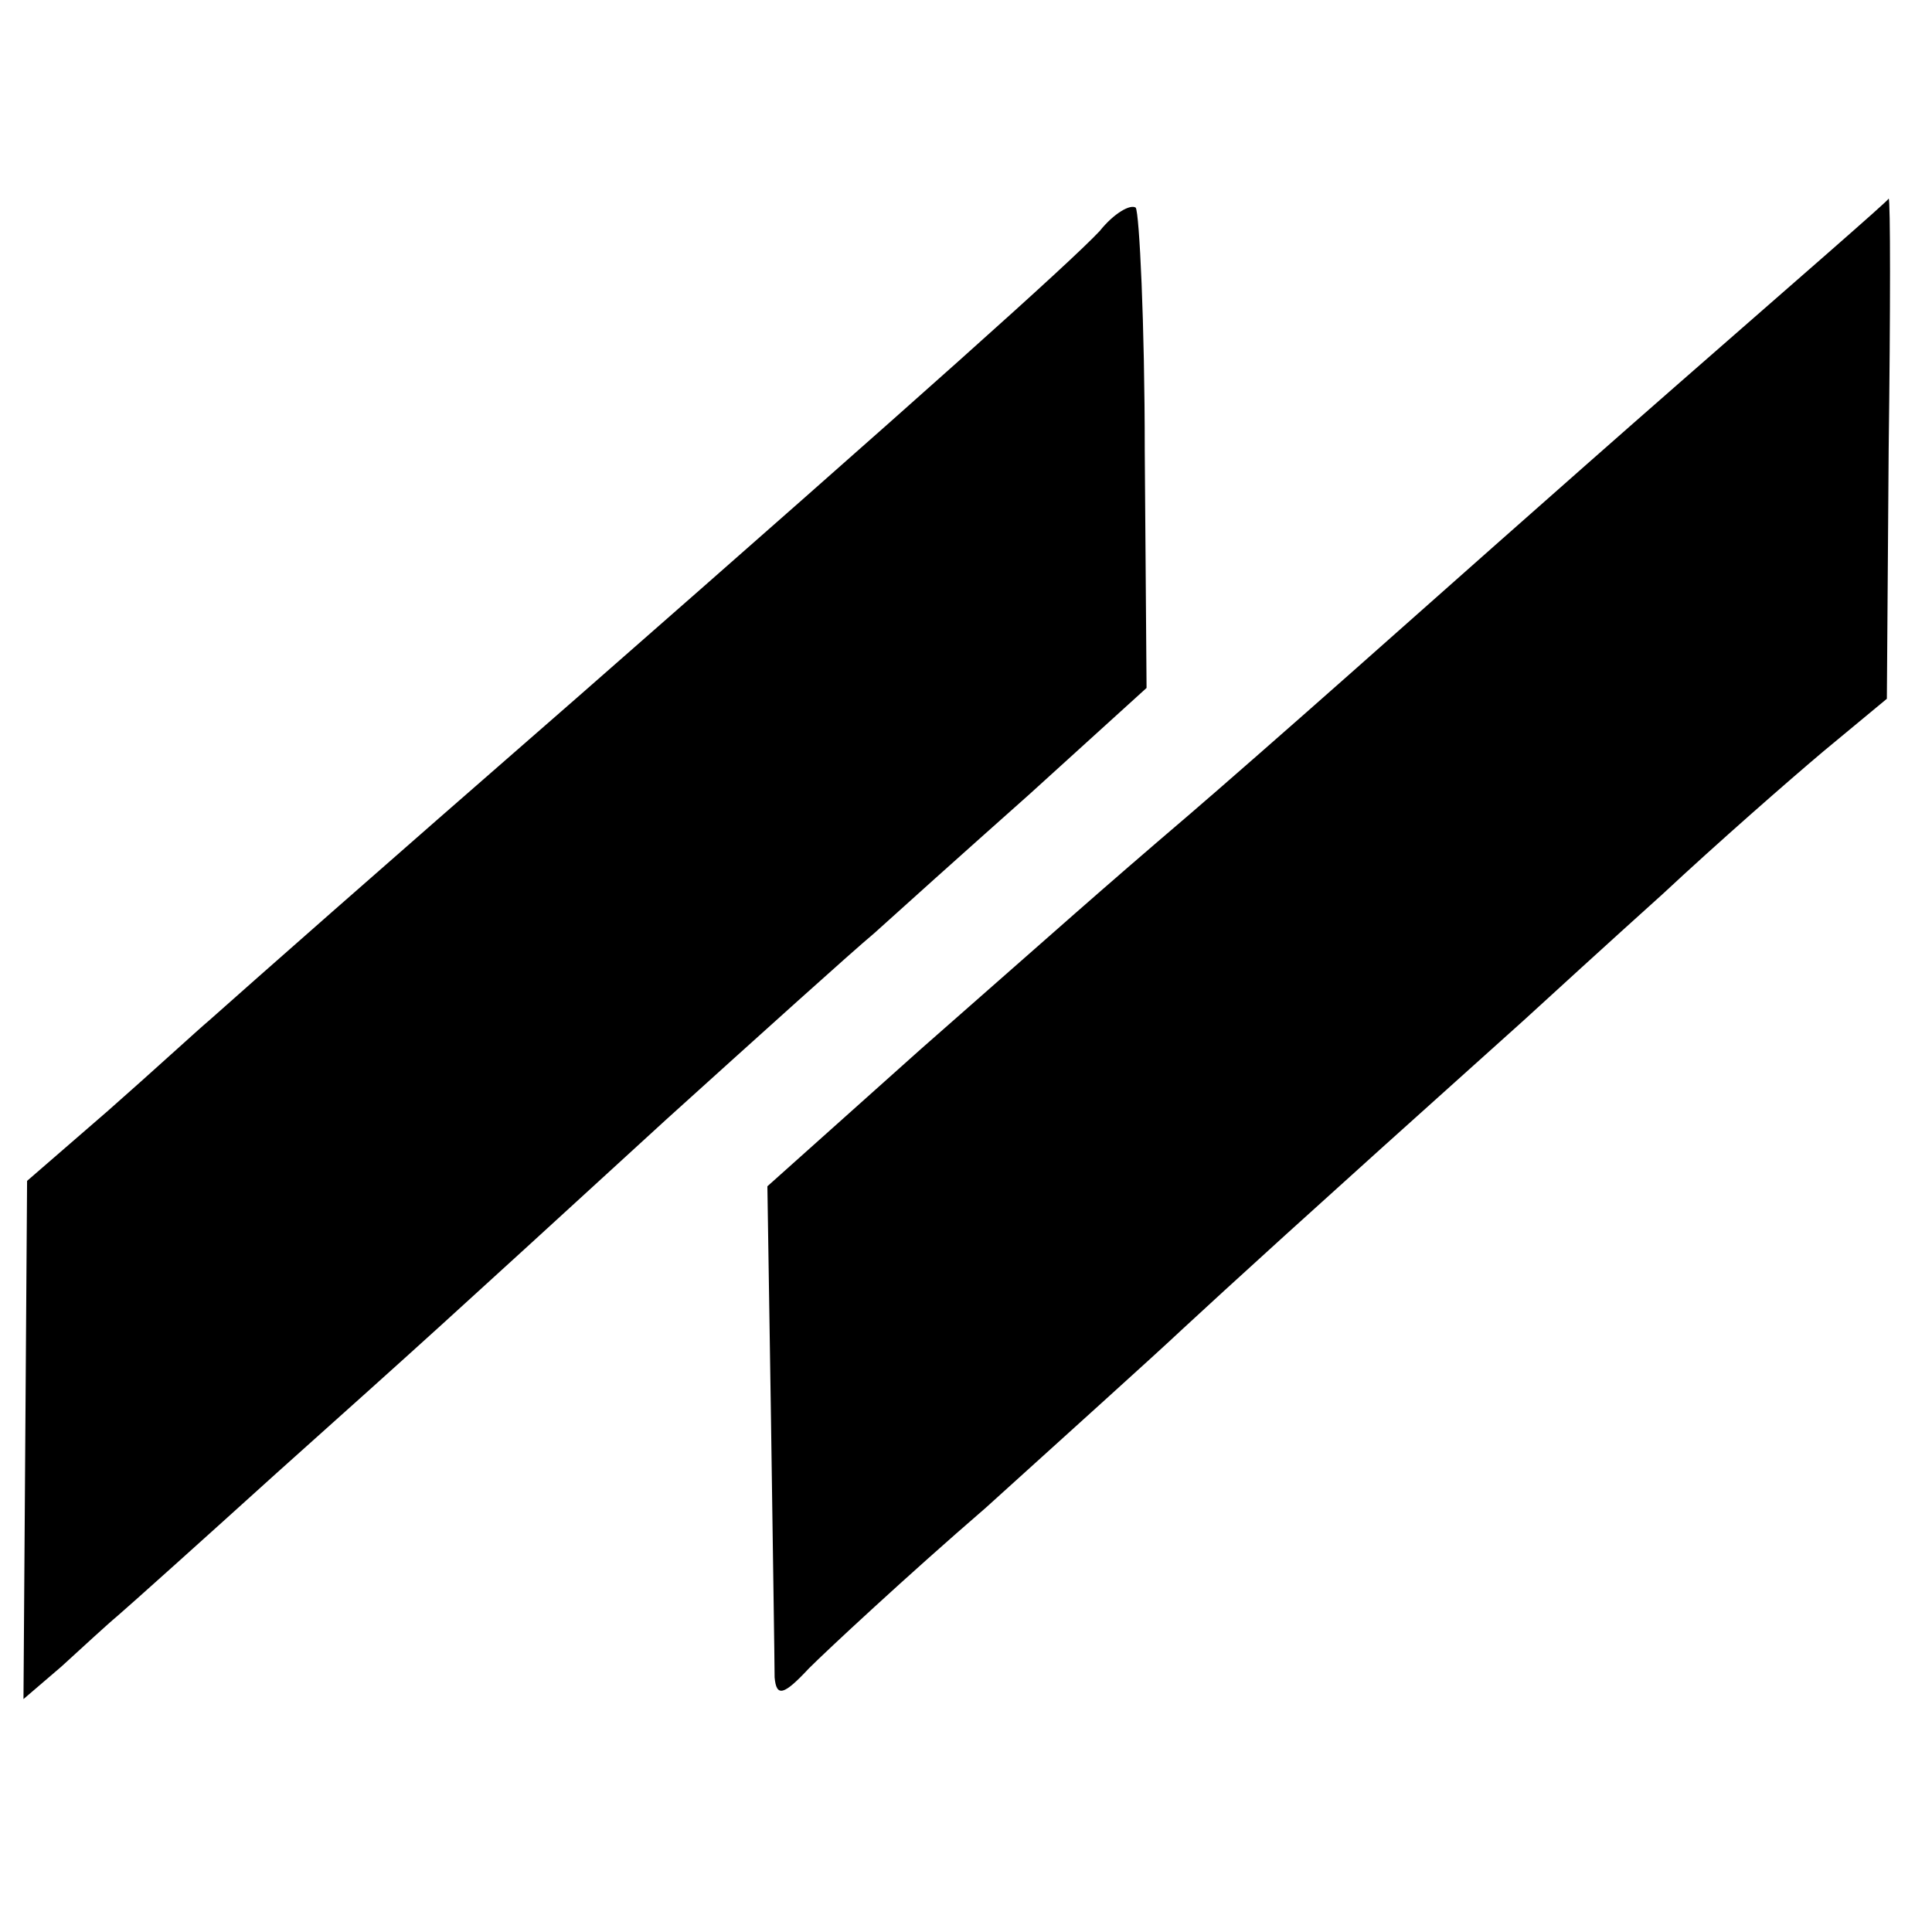
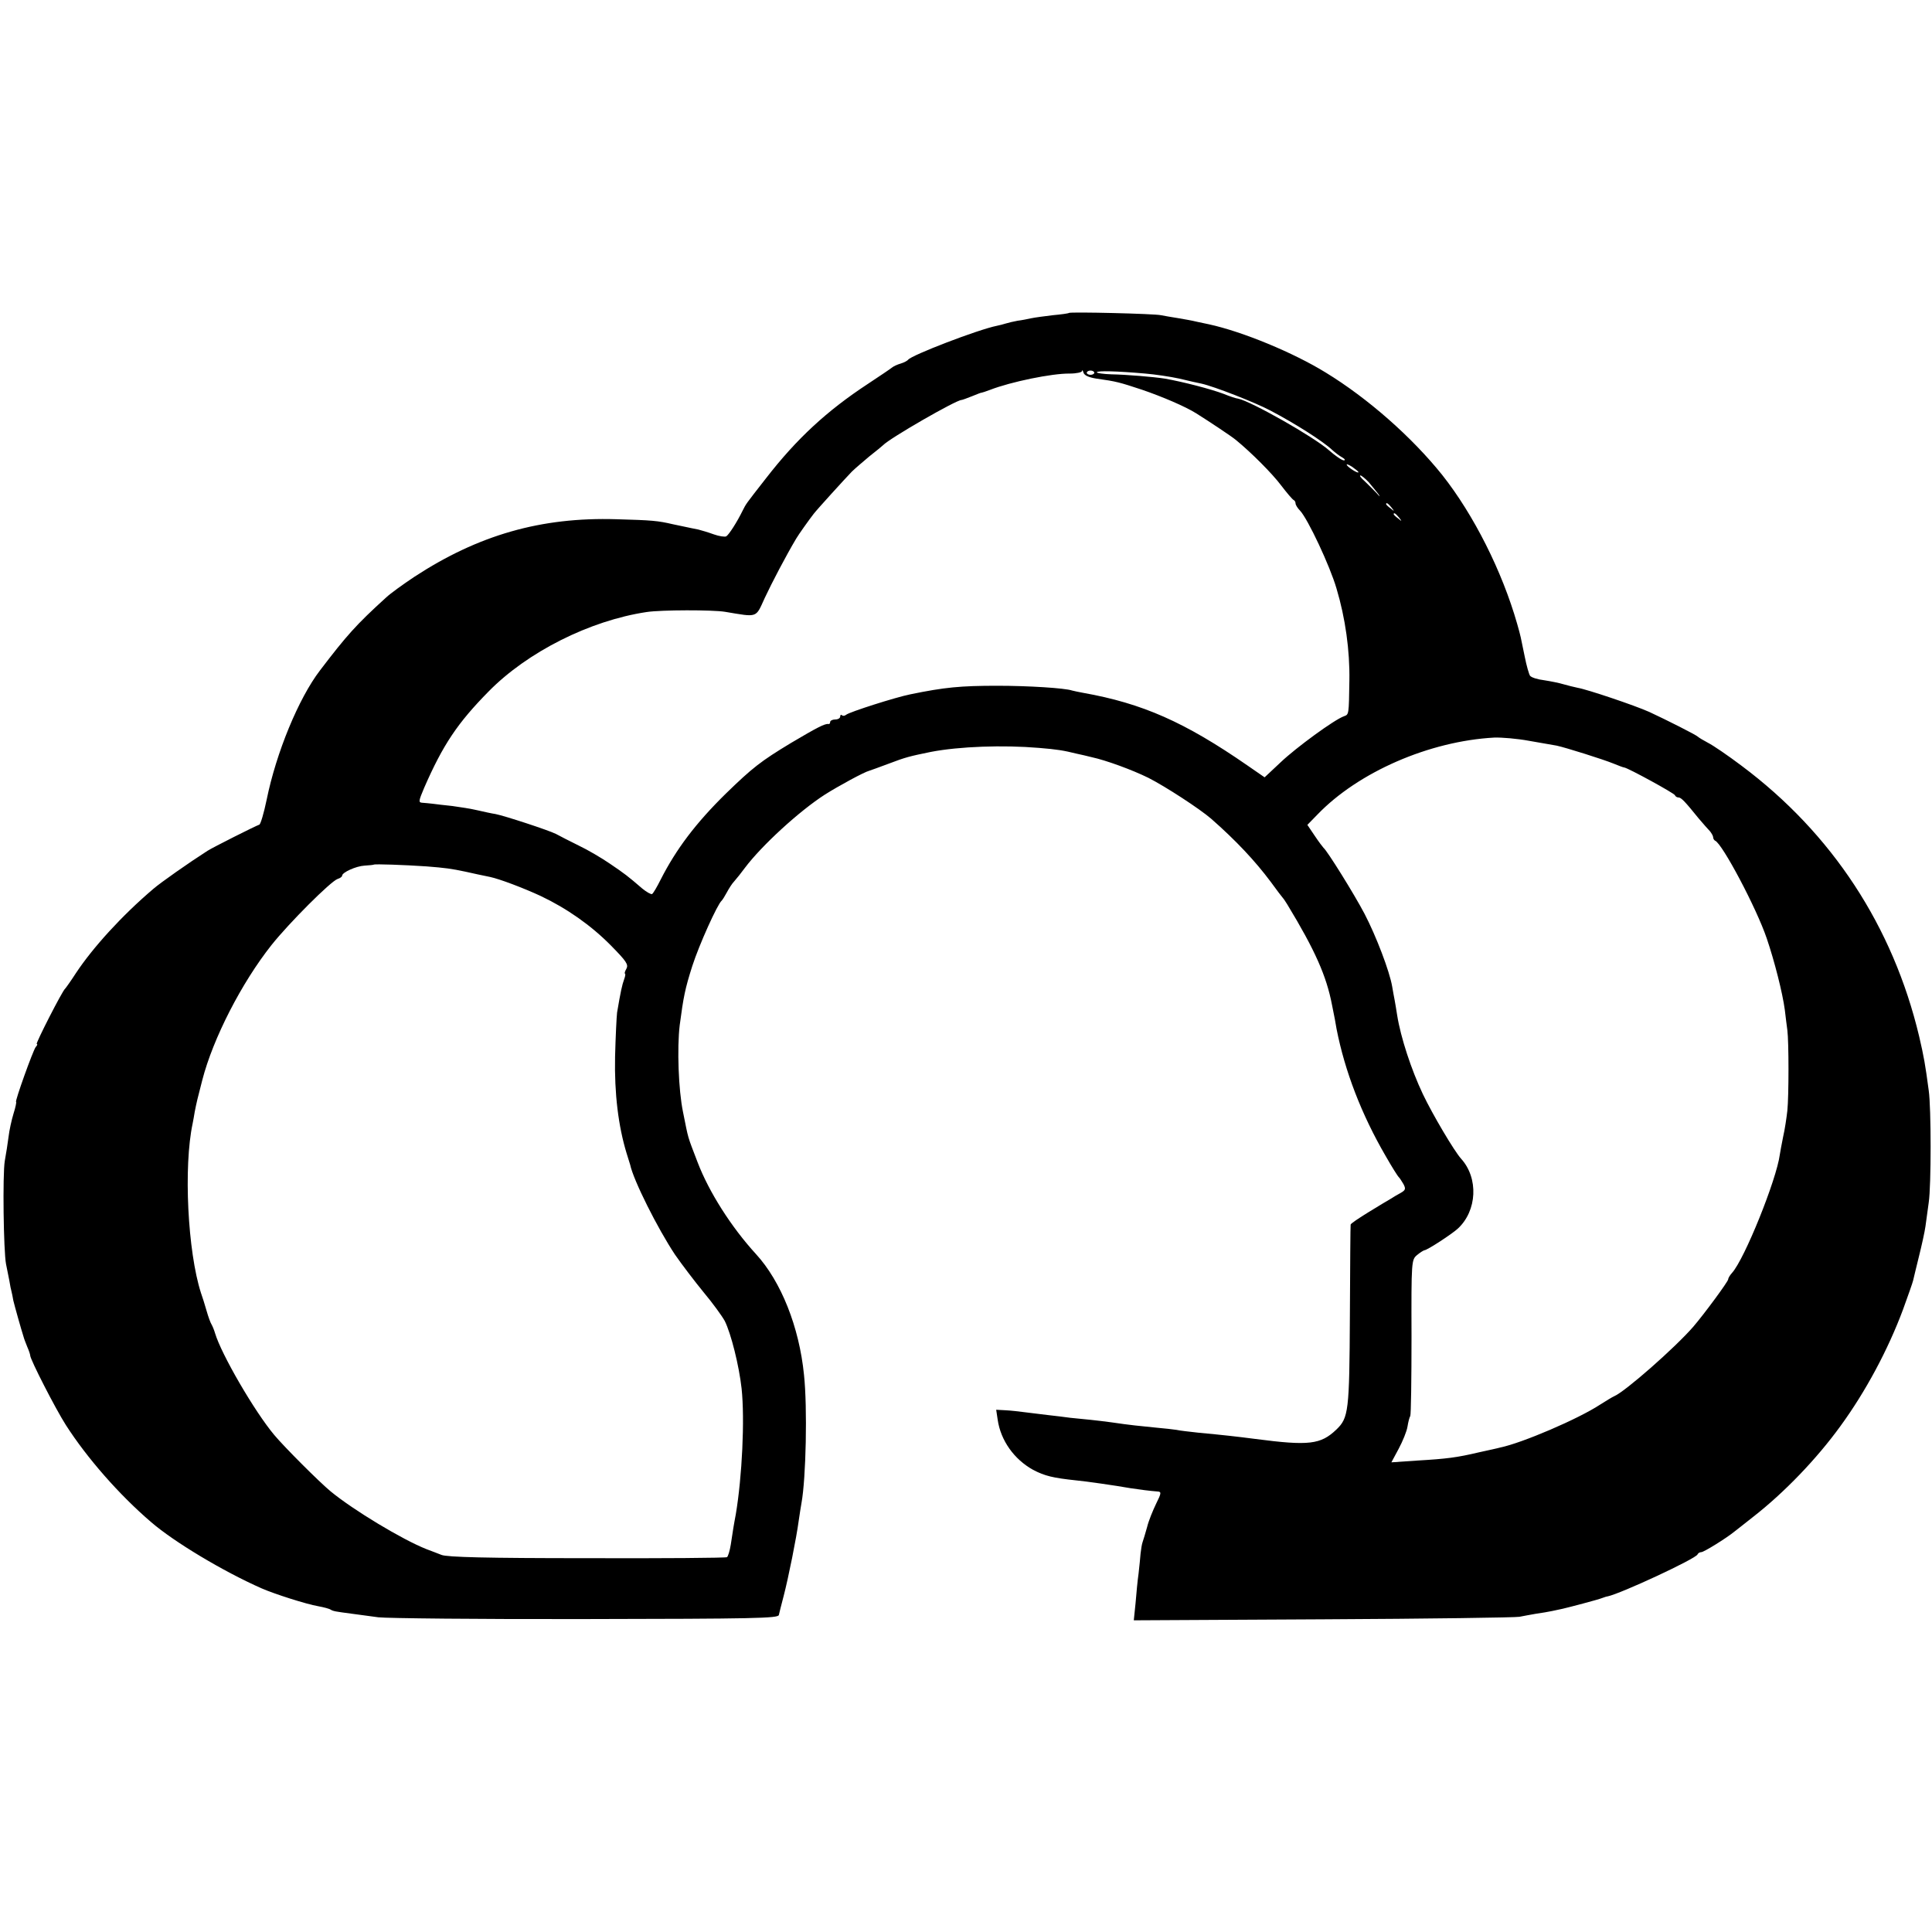
- <svg xmlns="http://www.w3.org/2000/svg" version="1.0" width="107pt" height="107pt" viewBox="0 0 107 107" preserveAspectRatio="xMidYMid meet">
-   <g transform="translate(0,107) scale(0.1,-0.1)" fill="#000000" stroke="none">
-     <path d="M609 942 c-17 -18 -95 -88 -289 -258 -117 -102 -177 -155 -204 -179 -6 -5 -31 -28 -56 -50 l-45 -39 -1 -144 -1 -143 21 18 c11 10 25 23 31 28 7 6 46 41 88 79 86 77 86 77 216 196 52 47 103 93 115 103 11 10 50 45 86 77 l65 59 -1 131 c0 71 -3 132 -5 135 -3 2 -12 -3 -20 -13z" />
-     <path d="M929 857 c-64 -56 -145 -128 -180 -159 -35 -31 -75 -66 -89 -78 -55 -47 -68 -59 -150 -131 l-85 -76 2 -129 c1 -71 2 -135 2 -143 1 -11 5 -10 19 5 10 10 54 51 98 89 43 39 92 83 109 99 26 24 63 58 189 171 12 11 47 43 77 70 30 28 70 63 89 79 l35 29 1 138 c1 77 1 139 0 139 0 -1 -53 -47 -117 -103z" />
+ <svg xmlns="http://www.w3.org/2000/svg" version="1.0" width="768pt" height="768pt" viewBox="0 0 768 768" preserveAspectRatio="xMidYMid meet">
+   <g transform="translate(0,768) scale(0.1,-0.1)" fill="#000000" stroke="none">
+     <path d="M4249 6436 c-2 -2 -31 -6 -64 -9 -33 -4 -71 -9 -85 -12 -14 -3 -38 -8 -55 -10 -16 -3 -38 -8 -47 -11 -9 -3 -25 -7 -35 -9 -75 -15 -340 -117 -353 -135 -3 -4 -16 -11 -29 -15 -14 -4 -29 -11 -35 -16 -6 -5 -49 -34 -96 -65 -163 -107 -283 -218 -404 -374 -86 -110 -79 -101 -94 -130 -22 -45 -54 -95 -65 -102 -5 -3 -28 0 -50 8 -22 8 -49 16 -61 19 -37 7 -70 15 -101 21 -60 14 -82 16 -225 20 -300 9 -549 -63 -803 -229 -45 -30 -95 -66 -112 -82 -119 -108 -157 -151 -263 -290 -85 -111 -174 -327 -212 -514 -11 -53 -24 -97 -29 -99 -17 -6 -184 -90 -206 -104 -75 -48 -186 -126 -215 -151 -126 -107 -241 -234 -308 -335 -20 -31 -40 -59 -43 -62 -11 -8 -119 -220 -113 -220 4 0 2 -6 -4 -12 -11 -14 -84 -218 -78 -218 2 0 -2 -21 -10 -46 -8 -26 -17 -67 -20 -93 -3 -25 -10 -68 -15 -96 -9 -53 -5 -359 5 -410 3 -16 9 -46 13 -65 3 -19 7 -39 9 -45 1 -5 5 -21 7 -35 5 -21 31 -114 41 -145 1 -5 8 -23 14 -38 7 -16 12 -31 12 -35 0 -16 101 -213 142 -277 84 -131 212 -277 338 -385 91 -79 288 -197 440 -264 50 -22 178 -63 225 -71 22 -4 45 -10 50 -14 11 -6 17 -7 85 -16 25 -3 72 -10 104 -14 33 -4 404 -8 824 -7 671 1 765 3 768 16 2 8 10 42 19 75 19 73 51 232 60 300 4 28 9 59 11 70 18 98 24 380 10 510 -19 190 -91 371 -191 480 -98 107 -187 247 -232 365 -42 110 -35 86 -58 200 -18 87 -24 254 -13 345 15 113 21 144 50 235 27 84 100 246 117 260 3 3 12 17 20 32 8 15 21 36 30 45 9 10 28 34 42 53 66 88 216 226 319 292 54 34 155 89 175 94 6 2 40 14 77 28 68 26 85 30 168 47 114 22 288 28 430 16 73 -6 97 -10 150 -23 14 -3 41 -9 60 -14 56 -12 160 -50 225 -82 67 -34 204 -123 250 -163 98 -86 174 -167 236 -250 24 -33 46 -62 49 -65 3 -3 10 -14 17 -25 111 -183 156 -285 178 -400 8 -38 16 -81 18 -95 33 -168 99 -340 195 -505 25 -44 49 -82 53 -85 3 -3 11 -15 18 -27 10 -19 8 -24 -11 -35 -13 -7 -30 -17 -39 -23 -9 -5 -49 -29 -88 -53 -39 -24 -72 -46 -72 -50 -1 -4 -2 -167 -3 -362 -2 -381 -5 -406 -54 -453 -62 -59 -108 -65 -322 -37 -78 10 -122 15 -228 25 -35 4 -73 8 -85 11 -12 2 -49 6 -82 9 -61 6 -103 10 -177 21 -24 3 -61 8 -83 10 -22 2 -58 6 -80 8 -22 3 -62 8 -90 11 -27 3 -68 8 -90 11 -22 3 -57 7 -78 8 l-37 2 6 -40 c12 -82 65 -157 141 -199 46 -24 78 -32 173 -42 34 -3 153 -20 215 -31 32 -5 79 -11 107 -13 15 -1 15 -6 -6 -48 -13 -27 -30 -68 -36 -93 -7 -25 -15 -52 -18 -60 -3 -8 -6 -28 -8 -45 -1 -16 -5 -52 -8 -80 -4 -27 -9 -81 -12 -118 l-7 -68 754 4 c415 2 765 7 779 10 14 3 43 8 65 12 22 3 51 8 65 11 14 3 33 7 42 9 26 6 141 36 158 43 8 3 17 6 20 6 53 11 352 150 358 167 2 5 9 9 15 9 10 0 99 55 132 82 6 4 39 31 75 59 123 96 251 229 346 360 100 137 189 303 249 464 20 55 38 106 40 115 2 8 12 51 23 95 11 44 23 98 26 120 3 22 9 65 13 95 10 67 10 376 0 445 -14 105 -19 133 -38 215 -104 437 -346 807 -706 1076 -53 40 -113 81 -133 91 -19 10 -37 21 -40 24 -6 7 -127 68 -194 99 -58 26 -248 90 -285 96 -14 3 -39 9 -56 14 -16 5 -51 12 -77 16 -26 3 -51 11 -56 18 -4 6 -14 40 -21 76 -17 83 -15 77 -30 130 -60 210 -173 434 -298 592 -121 151 -296 305 -463 407 -128 79 -331 163 -465 192 -33 7 -62 13 -65 14 -3 1 -27 5 -55 10 -27 4 -59 10 -70 12 -24 6 -361 14 -366 9z m109 -261 c80 -11 93 -15 181 -44 82 -28 173 -67 216 -94 51 -32 140 -91 158 -106 61 -50 144 -133 180 -181 23 -30 45 -56 50 -58 4 -2 7 -8 7 -13 0 -6 8 -19 18 -29 31 -33 119 -220 145 -310 35 -117 53 -246 51 -365 -2 -137 -2 -135 -21 -142 -38 -13 -191 -125 -252 -183 l-64 -60 -68 47 c-250 173 -418 247 -654 289 -16 3 -36 7 -43 9 -29 10 -176 19 -297 19 -147 0 -210 -6 -346 -34 -60 -12 -241 -70 -255 -81 -6 -5 -14 -6 -17 -2 -4 3 -7 1 -7 -5 0 -7 -9 -12 -20 -12 -11 0 -20 -5 -20 -10 0 -6 -3 -9 -7 -8 -14 2 -45 -14 -148 -75 -121 -73 -154 -99 -260 -202 -119 -117 -197 -220 -259 -342 -14 -28 -29 -54 -34 -57 -4 -2 -22 8 -39 22 -58 50 -70 59 -129 99 -32 22 -88 55 -124 72 -36 18 -76 38 -90 46 -30 15 -204 72 -240 79 -14 2 -46 9 -72 15 -25 6 -70 13 -100 17 -29 3 -64 7 -78 9 -14 2 -33 3 -42 4 -15 1 -14 7 8 59 75 172 133 258 256 383 154 157 402 282 628 316 59 9 263 9 312 1 132 -22 121 -26 158 55 28 60 84 167 125 236 10 17 52 76 70 99 13 17 123 138 151 167 12 12 44 39 70 61 27 21 51 41 54 44 28 29 291 180 312 180 3 0 22 7 42 15 20 8 37 15 38 14 2 0 17 5 33 11 82 32 247 66 317 65 27 0 49 5 49 10 1 6 3 3 6 -6 3 -11 20 -19 51 -24z m-8 23 c0 -4 -7 -8 -15 -8 -8 0 -15 4 -15 8 0 5 7 9 15 9 8 0 15 -4 15 -9z m203 -3 c37 -3 98 -12 135 -20 37 -9 77 -18 88 -20 50 -11 214 -75 274 -107 99 -52 209 -122 245 -156 11 -10 29 -24 40 -30 12 -7 14 -12 7 -12 -8 0 -34 18 -59 40 -61 54 -309 194 -360 205 -10 1 -36 10 -58 19 -50 19 -161 48 -235 61 -45 7 -154 16 -212 17 -32 1 -58 5 -58 8 0 7 80 5 193 -5z m847 -392 c0 -7 -39 17 -46 28 -3 6 5 3 20 -6 14 -10 26 -19 26 -22z m41 -40 c13 -16 31 -37 39 -48 8 -12 5 -10 -8 5 -13 14 -35 35 -48 48 -14 12 -21 22 -16 22 4 0 19 -12 33 -27z m90 -100 c13 -16 12 -17 -3 -4 -10 7 -18 15 -18 17 0 8 8 3 21 -13z m30 -40 c13 -16 12 -17 -3 -4 -10 7 -18 15 -18 17 0 8 8 3 21 -13z m518 -888 c47 -8 96 -17 109 -19 37 -8 186 -55 225 -71 20 -8 40 -16 44 -16 17 -3 198 -102 201 -110 2 -5 8 -9 14 -9 11 0 26 -16 81 -84 18 -21 38 -44 45 -51 6 -8 12 -18 12 -23 0 -6 4 -12 8 -14 28 -11 164 -267 205 -388 31 -91 63 -217 72 -285 3 -28 8 -64 10 -80 6 -45 6 -263 0 -320 -3 -27 -10 -75 -17 -105 -6 -30 -12 -62 -13 -70 -13 -99 -140 -415 -190 -470 -8 -9 -15 -20 -15 -25 0 -9 -96 -139 -139 -189 -72 -83 -271 -258 -314 -276 -7 -3 -32 -18 -57 -34 -87 -57 -309 -152 -396 -170 -10 -3 -48 -11 -84 -19 -89 -21 -128 -26 -247 -33 l-102 -7 29 54 c16 30 32 69 35 88 3 19 8 38 11 42 3 5 5 146 5 315 -1 304 0 306 22 325 12 10 25 18 29 19 11 0 109 64 133 86 77 71 83 201 13 278 -27 30 -113 175 -152 257 -46 97 -88 225 -102 313 -3 21 -8 48 -10 60 -2 11 -7 36 -10 55 -10 59 -63 199 -110 289 -41 78 -148 250 -163 262 -3 3 -19 24 -35 48 l-29 43 39 40 c163 170 446 293 704 307 29 1 91 -4 139 -13z m-4384 -499 c76 -6 98 -9 155 -21 14 -3 36 -8 50 -11 14 -3 35 -7 48 -10 38 -8 133 -44 202 -76 103 -49 199 -116 278 -196 62 -63 71 -76 62 -93 -6 -10 -8 -19 -6 -19 3 0 2 -10 -3 -23 -8 -22 -14 -49 -28 -132 -2 -16 -6 -96 -8 -176 -3 -146 13 -276 46 -384 7 -22 13 -42 14 -45 13 -62 109 -253 178 -357 27 -39 78 -106 114 -150 36 -43 73 -94 84 -114 25 -50 57 -178 67 -269 13 -122 2 -350 -23 -499 -4 -20 -8 -45 -10 -56 -2 -11 -6 -40 -10 -65 -4 -25 -11 -47 -15 -50 -5 -3 -255 -5 -557 -4 -398 0 -556 4 -578 13 -16 6 -43 17 -60 23 -96 38 -290 155 -380 229 -44 36 -185 177 -225 225 -78 93 -210 320 -235 404 -4 14 -11 30 -14 35 -4 6 -13 30 -20 55 -7 25 -17 56 -22 70 -53 164 -70 503 -33 675 2 11 6 31 8 45 7 36 12 57 30 126 43 167 157 388 275 537 70 88 236 254 263 263 10 3 18 9 18 13 0 13 55 38 89 40 19 1 36 3 37 4 4 3 121 -1 209 -7z" />
  </g>
</svg>
